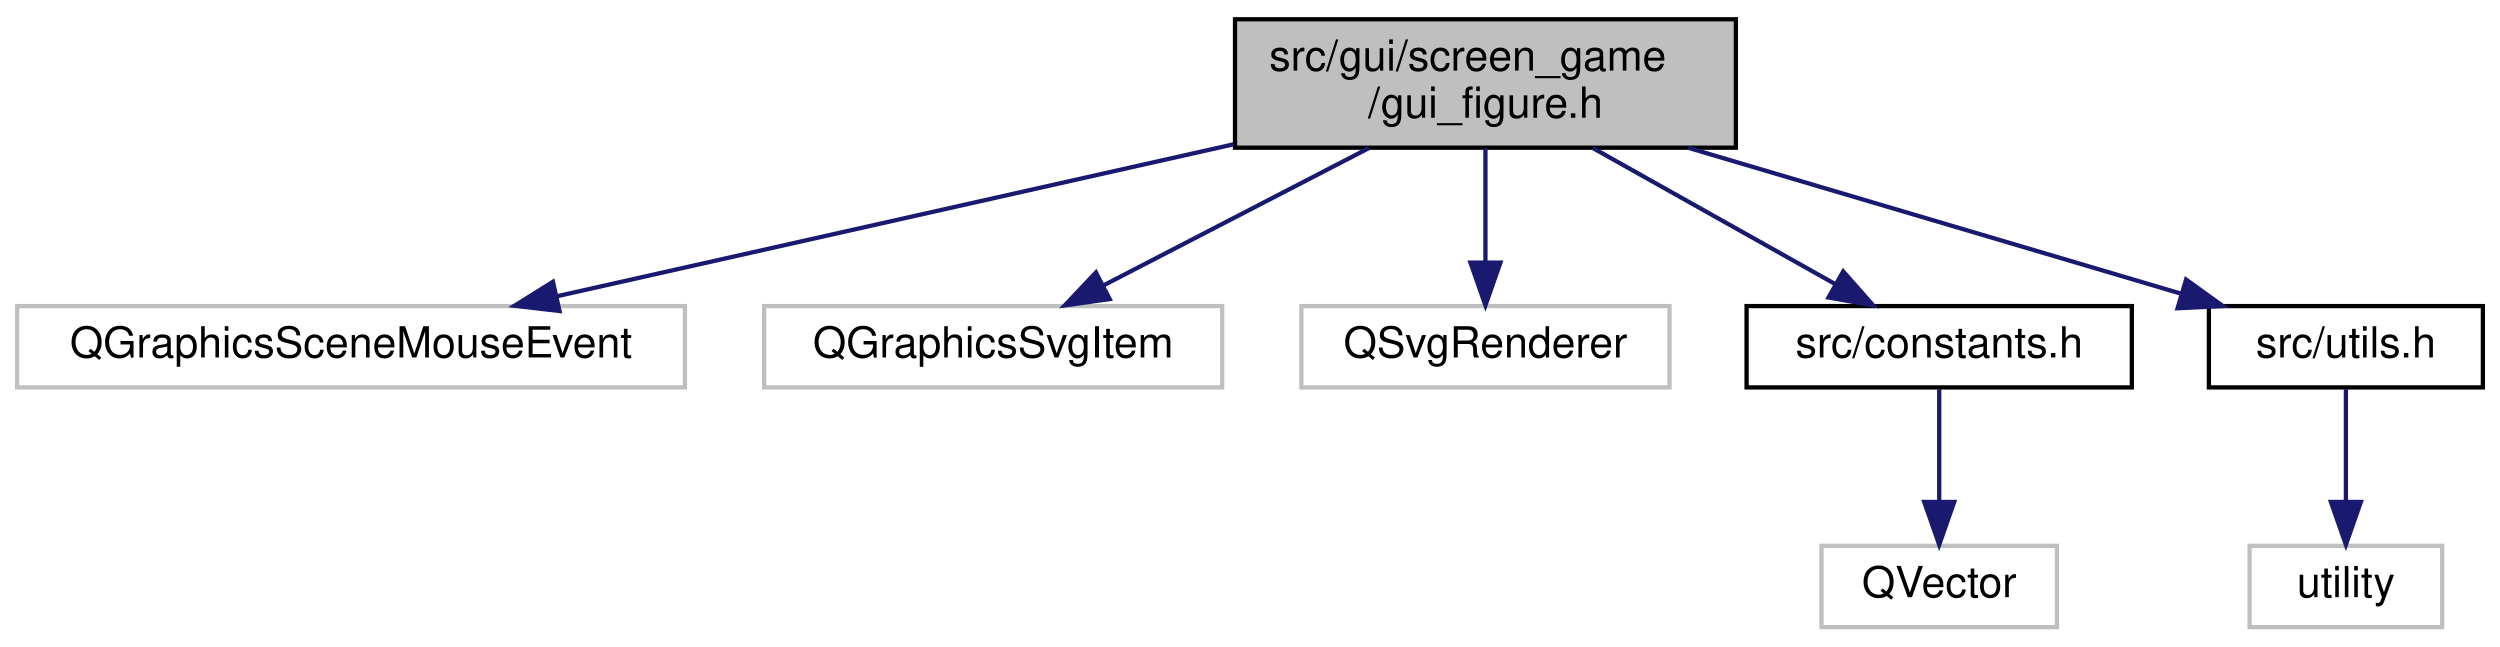
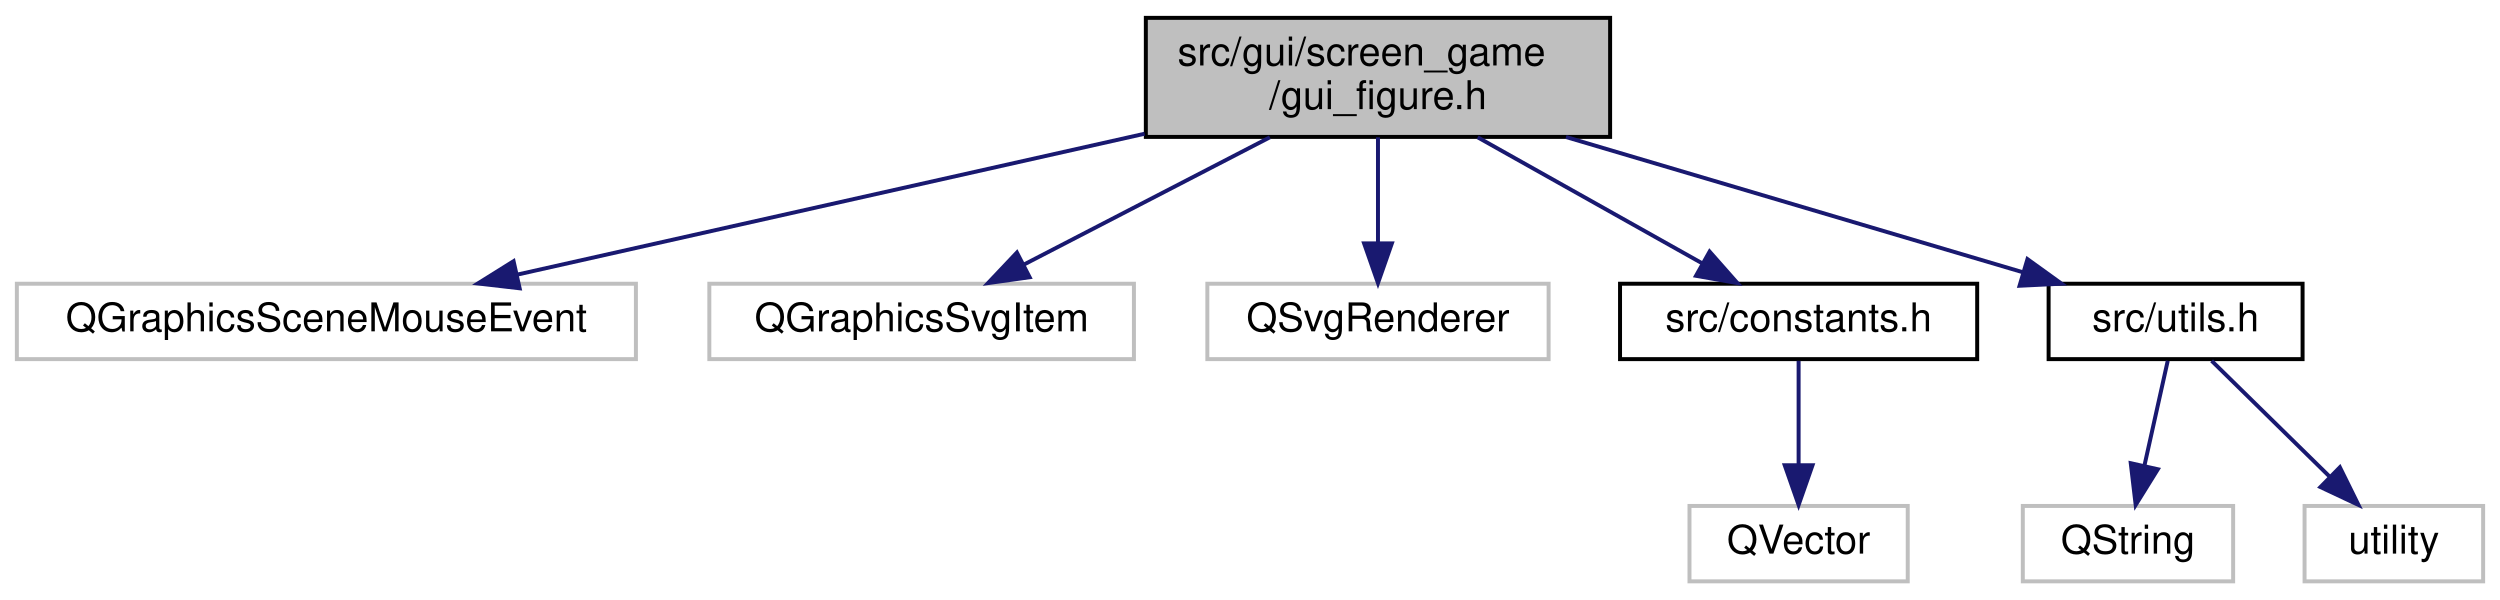
- <svg xmlns="http://www.w3.org/2000/svg" xmlns:xlink="http://www.w3.org/1999/xlink" width="584pt" height="151pt" viewBox="0.00 0.00 584.00 151.00">
+ <svg xmlns="http://www.w3.org/2000/svg" xmlns:xlink="http://www.w3.org/1999/xlink" width="630pt" height="151pt" viewBox="0.00 0.00 629.50 151.00">
  <g id="graph0" class="graph" transform="scale(1 1) rotate(0) translate(4 147)">
    <g id="node1" class="node">
      <g id="a_node1">
        <a xlink:title=" ">
          <polygon fill="#bfbfbf" stroke="black" points="284.5,-112.5 284.5,-142.5 401.5,-142.5 401.5,-112.5 284.5,-112.5" />
          <text text-anchor="start" x="292.5" y="-130.5" font-family="Helvetica,sans-Serif" font-size="10.00">src/gui/screen_game</text>
          <text text-anchor="middle" x="343" y="-119.5" font-family="Helvetica,sans-Serif" font-size="10.00">/gui_figure.h</text>
        </a>
      </g>
    </g>
    <g id="node2" class="node">
      <g id="a_node2">
        <a xlink:title=" ">
          <polygon fill="none" stroke="#bfbfbf" points="0,-56.5 0,-75.5 156,-75.5 156,-56.5 0,-56.5" />
          <text text-anchor="middle" x="78" y="-63.5" font-family="Helvetica,sans-Serif" font-size="10.00">QGraphicsSceneMouseEvent</text>
        </a>
      </g>
    </g>
    <g id="edge1" class="edge">
      <path fill="none" stroke="midnightblue" d="M284.19,-113.3C236.66,-102.62 170.57,-87.79 126.15,-77.81" />
      <polygon fill="midnightblue" stroke="midnightblue" points="126.7,-74.35 116.18,-75.57 125.17,-81.18 126.7,-74.35" />
    </g>
    <g id="node3" class="node">
      <g id="a_node3">
        <a xlink:title=" ">
          <polygon fill="none" stroke="#bfbfbf" points="174.5,-56.5 174.5,-75.5 281.5,-75.5 281.5,-56.5 174.5,-56.5" />
          <text text-anchor="middle" x="228" y="-63.5" font-family="Helvetica,sans-Serif" font-size="10.00">QGraphicsSvgItem</text>
        </a>
      </g>
    </g>
    <g id="edge2" class="edge">
      <path fill="none" stroke="midnightblue" d="M315.75,-112.4C296.97,-102.68 272.17,-89.86 253.73,-80.31" />
      <polygon fill="midnightblue" stroke="midnightblue" points="255.22,-77.14 244.73,-75.66 252.01,-83.36 255.22,-77.14" />
    </g>
    <g id="node4" class="node">
      <g id="a_node4">
        <a xlink:title=" ">
          <polygon fill="none" stroke="#bfbfbf" points="300,-56.5 300,-75.5 386,-75.5 386,-56.5 300,-56.5" />
          <text text-anchor="middle" x="343" y="-63.5" font-family="Helvetica,sans-Serif" font-size="10.00">QSvgRenderer</text>
        </a>
      </g>
    </g>
    <g id="edge3" class="edge">
      <path fill="none" stroke="midnightblue" d="M343,-112.4C343,-104.47 343,-94.46 343,-85.86" />
      <polygon fill="midnightblue" stroke="midnightblue" points="346.5,-85.66 343,-75.66 339.5,-85.66 346.5,-85.66" />
    </g>
    <g id="node5" class="node">
      <g id="a_node5">
        <a xlink:href="constants_8h.html" target="_top" xlink:title=" ">
          <polygon fill="none" stroke="black" points="404,-56.5 404,-75.5 494,-75.5 494,-56.5 404,-56.5" />
          <text text-anchor="middle" x="449" y="-63.5" font-family="Helvetica,sans-Serif" font-size="10.00">src/constants.h</text>
        </a>
      </g>
    </g>
    <g id="edge4" class="edge">
      <path fill="none" stroke="midnightblue" d="M368.12,-112.4C385.27,-102.77 407.86,-90.09 424.81,-80.58" />
      <polygon fill="midnightblue" stroke="midnightblue" points="426.57,-83.6 433.58,-75.66 423.14,-77.5 426.57,-83.6" />
    </g>
    <g id="node7" class="node">
      <g id="a_node7">
        <a xlink:href="utils_8h.html" target="_top" xlink:title=" ">
          <polygon fill="none" stroke="black" points="512,-56.5 512,-75.5 576,-75.5 576,-56.5 512,-56.5" />
          <text text-anchor="middle" x="544" y="-63.5" font-family="Helvetica,sans-Serif" font-size="10.00">src/utils.h</text>
        </a>
      </g>
    </g>
    <g id="edge6" class="edge">
      <path fill="none" stroke="midnightblue" d="M390.38,-112.47C425.51,-102.08 472.79,-88.08 505.58,-78.37" />
      <polygon fill="midnightblue" stroke="midnightblue" points="506.67,-81.7 515.26,-75.51 504.68,-74.99 506.67,-81.7" />
    </g>
    <g id="node6" class="node">
      <g id="a_node6">
        <a xlink:title=" ">
          <polygon fill="none" stroke="#bfbfbf" points="421.5,-0.5 421.5,-19.5 476.5,-19.5 476.5,-0.5 421.5,-0.5" />
          <text text-anchor="middle" x="449" y="-7.5" font-family="Helvetica,sans-Serif" font-size="10.00">QVector</text>
        </a>
      </g>
    </g>
    <g id="edge5" class="edge">
      <path fill="none" stroke="midnightblue" d="M449,-56.08C449,-49.01 449,-38.86 449,-29.99" />
      <polygon fill="midnightblue" stroke="midnightblue" points="452.5,-29.75 449,-19.75 445.5,-29.75 452.5,-29.75" />
    </g>
    <g id="node8" class="node">
      <g id="a_node8">
        <a xlink:title=" ">
-           <polygon fill="none" stroke="#bfbfbf" points="521.5,-0.5 521.5,-19.5 566.5,-19.5 566.5,-0.5 521.5,-0.5" />
-           <text text-anchor="middle" x="544" y="-7.5" font-family="Helvetica,sans-Serif" font-size="10.00">utility</text>
+           <polygon fill="none" stroke="#bfbfbf" points="505.5,-0.5 505.5,-19.5 558.5,-19.5 558.5,-0.5 505.5,-0.5" />
+           <text text-anchor="middle" x="532" y="-7.5" font-family="Helvetica,sans-Serif" font-size="10.00">QString</text>
        </a>
      </g>
    </g>
    <g id="edge7" class="edge">
-       <path fill="none" stroke="midnightblue" d="M544,-56.08C544,-49.01 544,-38.86 544,-29.99" />
-       <polygon fill="midnightblue" stroke="midnightblue" points="547.5,-29.75 544,-19.75 540.5,-29.75 547.5,-29.75" />
+       <path fill="none" stroke="midnightblue" d="M542.02,-56.08C540.43,-48.93 538.14,-38.64 536.15,-29.69" />
+       <polygon fill="midnightblue" stroke="midnightblue" points="539.53,-28.75 533.94,-19.75 532.7,-30.27 539.53,-28.75" />
+     </g>
+     <g id="node9" class="node">
+       <g id="a_node9">
+         <a xlink:title=" ">
+           <polygon fill="none" stroke="#bfbfbf" points="576.5,-0.5 576.5,-19.5 621.5,-19.5 621.5,-0.5 576.5,-0.5" />
+           <text text-anchor="middle" x="599" y="-7.5" font-family="Helvetica,sans-Serif" font-size="10.00">utility</text>
+         </a>
+       </g>
+     </g>
+     <g id="edge8" class="edge">
+       <path fill="none" stroke="midnightblue" d="M553.08,-56.08C561.17,-48.14 573.2,-36.34 582.91,-26.8" />
+       <polygon fill="midnightblue" stroke="midnightblue" points="585.4,-29.25 590.09,-19.75 580.5,-24.26 585.4,-29.25" />
    </g>
  </g>
</svg>
